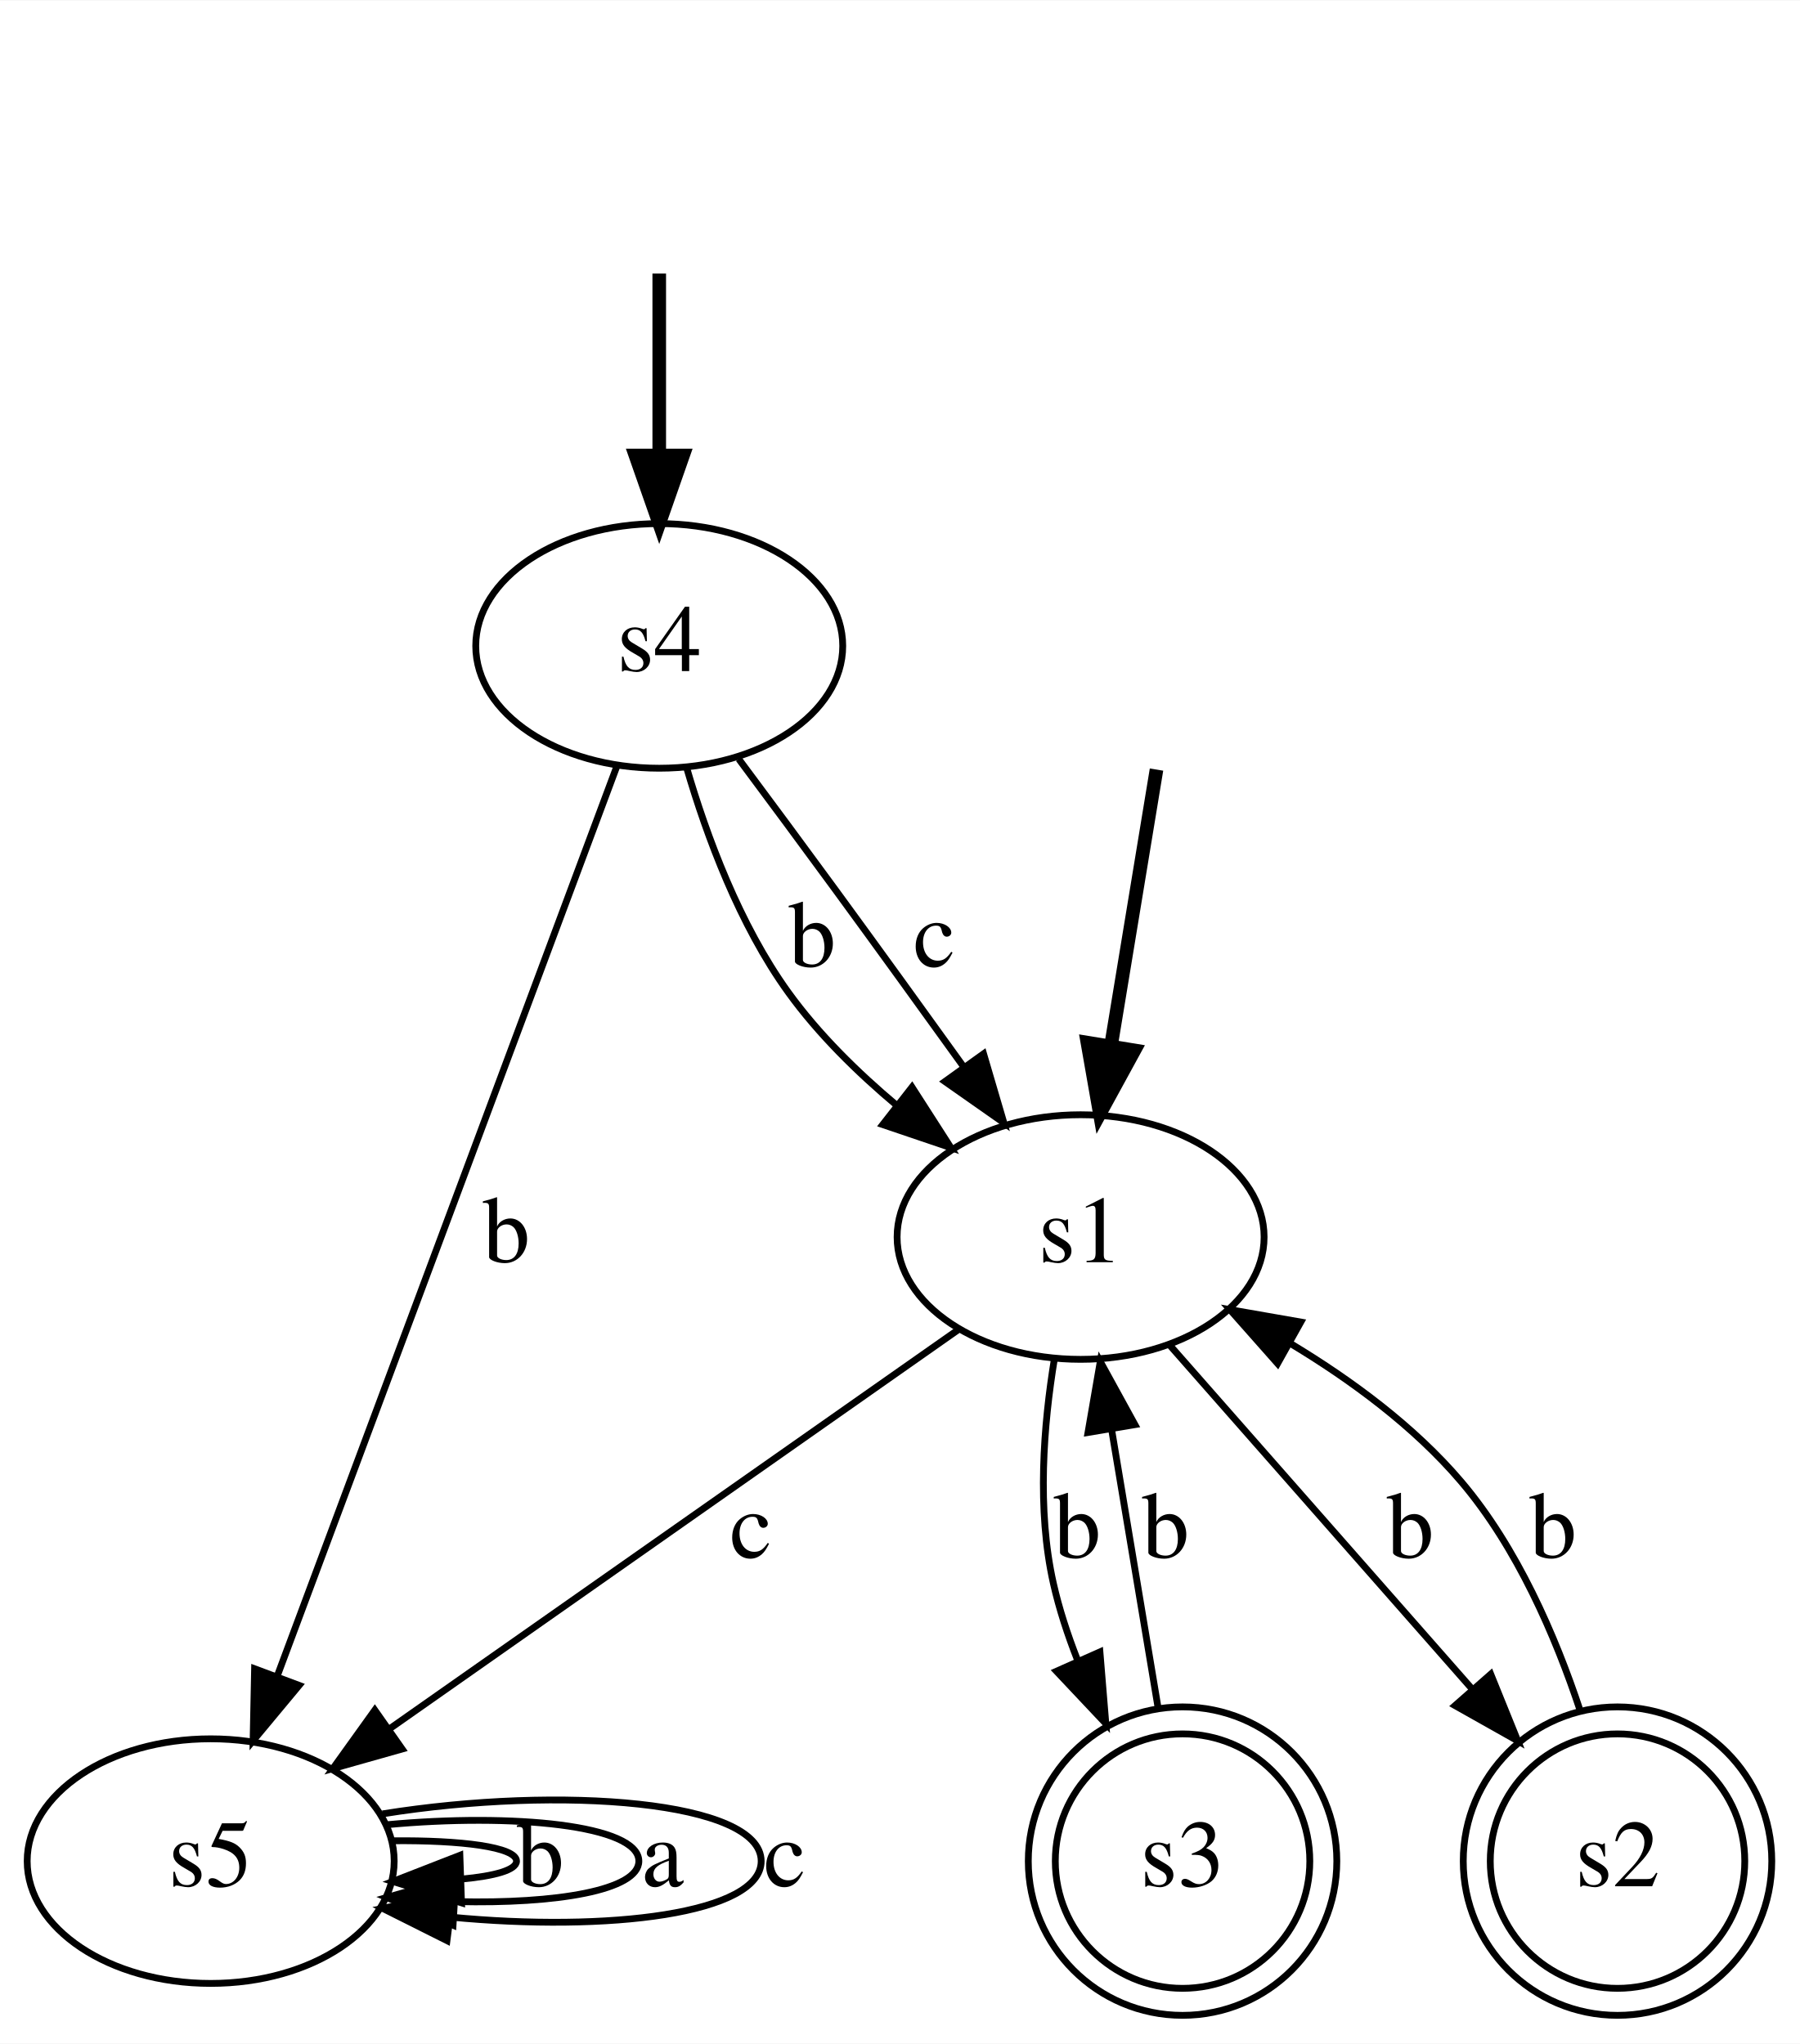
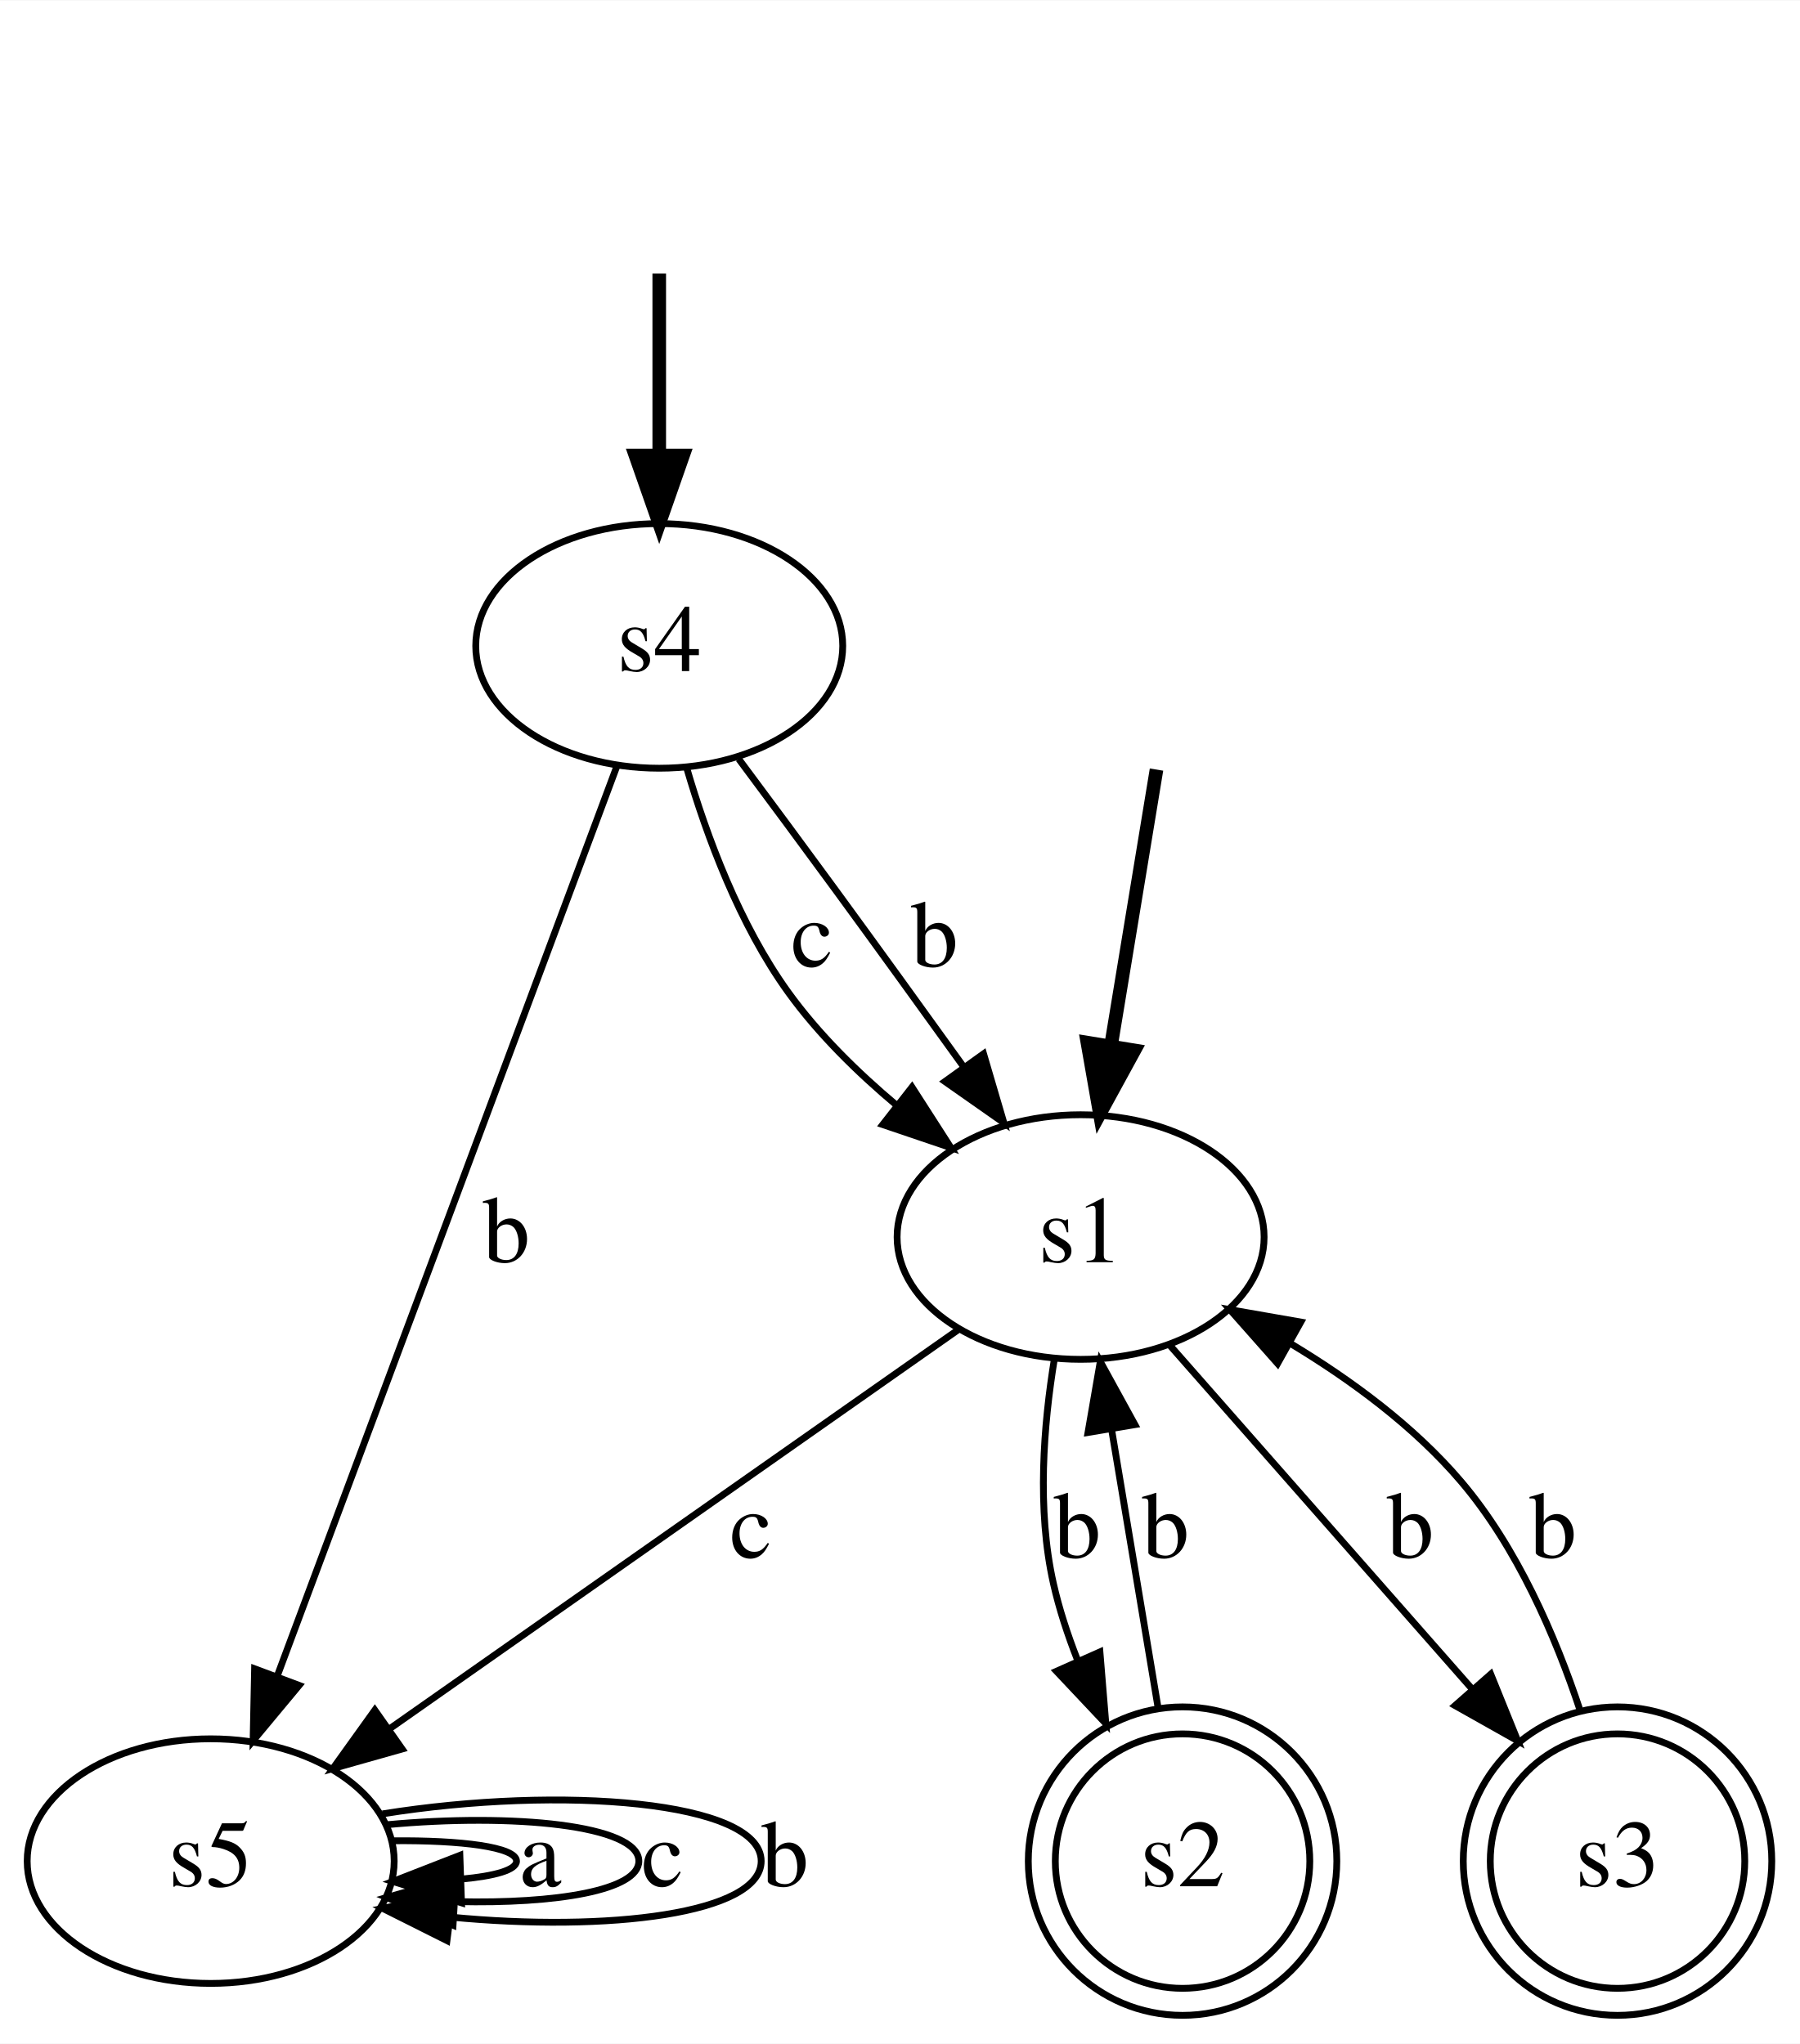
<svg xmlns="http://www.w3.org/2000/svg" width="265pt" height="301pt" viewBox="0.00 0.00 264.85 300.70">
  <g id="graph0" class="graph" transform="scale(1 1) rotate(0) translate(4 296.697)">
    <polygon fill="white" stroke="none" points="-4,4 -4,-296.697 260.848,-296.697 260.848,4 -4,4" />
    <g id="node1" class="node" />
-     <g id="node3" class="node">
+     <g id="node6" class="node">
      <ellipse fill="none" stroke="black" cx="93" cy="-201.697" rx="27" ry="18" />
      <text text-anchor="middle" x="93" y="-197.997" font-family="Times,serif" font-size="14.00">s4</text>
    </g>
    <g id="edge2" class="edge">
      <path fill="none" stroke="black" stroke-width="2" d="M93,-256.51C93,-248.486 93,-238.744 93,-229.766" />
      <polygon fill="black" stroke="black" stroke-width="2" points="96.5,-229.725 93,-219.725 89.5,-229.726 96.5,-229.725" />
    </g>
    <g id="node2" class="node" />
    <g id="node7" class="node">
      <ellipse fill="none" stroke="black" cx="155" cy="-114.697" rx="27" ry="18" />
      <text text-anchor="middle" x="155" y="-110.997" font-family="Times,serif" font-size="14.00">s1</text>
    </g>
    <g id="edge1" class="edge">
      <path fill="none" stroke="black" stroke-width="2" d="M166.167,-183.496C164.25,-171.859 161.678,-156.245 159.486,-142.933" />
      <polygon fill="black" stroke="black" stroke-width="2" points="162.908,-142.17 157.829,-132.872 156.001,-143.308 162.908,-142.17" />
    </g>
-     <g id="node6" class="node">
-       <ellipse fill="none" stroke="black" cx="27" cy="-22.848" rx="27" ry="18" />
-       <text text-anchor="middle" x="27" y="-19.148" font-family="Times,serif" font-size="14.00">s5</text>
-     </g>
-     <g id="edge11" class="edge">
-       <path fill="none" stroke="black" d="M86.791,-184.059C75.293,-153.25 50.605,-87.098 36.82,-50.16" />
-       <polygon fill="black" stroke="black" points="40.016,-48.715 33.241,-40.57 33.458,-51.163 40.016,-48.715" />
-       <text text-anchor="middle" x="70.5" y="-110.997" font-family="Times,serif" font-size="14.00">b</text>
-     </g>
-     <g id="edge10" class="edge">
-       <path fill="none" stroke="black" d="M97.004,-183.863C99.997,-173.617 104.824,-160.635 112,-150.697 116.416,-144.58 122.159,-138.929 128.002,-134.03" />
-       <polygon fill="black" stroke="black" points="130.192,-136.76 135.916,-127.845 125.882,-131.245 130.192,-136.76" />
-       <text text-anchor="middle" x="115.5" y="-154.497" font-family="Times,serif" font-size="14.00">b</text>
-     </g>
-     <g id="edge12" class="edge">
-       <path fill="none" stroke="black" d="M104.698,-185.053C109.19,-179.019 114.353,-172.051 119,-165.697 125.186,-157.238 131.91,-147.931 137.854,-139.664" />
-       <polygon fill="black" stroke="black" points="140.723,-141.669 143.71,-131.504 135.036,-137.587 140.723,-141.669" />
-       <text text-anchor="middle" x="133.5" y="-154.497" font-family="Times,serif" font-size="14.00">c</text>
-     </g>
-     <g id="node4" class="node">
+     <g id="node3" class="node">
      <ellipse fill="none" stroke="black" cx="170" cy="-22.848" rx="18.724" ry="18.724" />
      <ellipse fill="none" stroke="black" cx="170" cy="-22.848" rx="22.698" ry="22.698" />
-       <text text-anchor="middle" x="170" y="-19.148" font-family="Times,serif" font-size="14.00">s3</text>
+       <text text-anchor="middle" x="170" y="-19.148" font-family="Times,serif" font-size="14.00">s2</text>
    </g>
-     <g id="edge3" class="edge">
+     <g id="edge6" class="edge">
      <path fill="none" stroke="black" d="M166.374,-45.569C164.32,-57.872 161.732,-73.374 159.544,-86.481" />
      <polygon fill="black" stroke="black" points="156.087,-85.933 157.892,-96.373 162.991,-87.086 156.087,-85.933" />
      <text text-anchor="middle" x="167.5" y="-67.497" font-family="Times,serif" font-size="14.00">b</text>
    </g>
+     <g id="node4" class="node">
+       <ellipse fill="none" stroke="black" cx="27" cy="-22.848" rx="27" ry="18" />
+       <text text-anchor="middle" x="27" y="-19.148" font-family="Times,serif" font-size="14.00">s5</text>
+     </g>
+     <g id="edge3" class="edge">
+       <path fill="none" stroke="black" d="M53.795,-25.842C63.78,-25.94 72,-24.942 72,-22.848 72,-21.54 68.789,-20.659 63.943,-20.207" />
+       <polygon fill="black" stroke="black" points="63.91,-16.704 53.795,-19.855 63.667,-23.7 63.91,-16.704" />
+       <text text-anchor="middle" x="75.5" y="-19.148" font-family="Times,serif" font-size="14.00">a</text>
+     </g>
+     <g id="edge4" class="edge">
+       <path fill="none" stroke="black" d="M52.885,-28.202C71.479,-29.945 90,-28.161 90,-22.848 90,-18.532 77.773,-16.544 63.215,-16.886" />
+       <polygon fill="black" stroke="black" points="62.662,-13.412 52.885,-17.494 63.074,-20.4 62.662,-13.412" />
+       <text text-anchor="middle" x="93.5" y="-19.148" font-family="Times,serif" font-size="14.00">c</text>
+     </g>
+     <g id="edge5" class="edge">
+       <path fill="none" stroke="black" d="M52.295,-29.804C78.567,-34.026 108,-31.708 108,-22.848 108,-15.096 85.465,-12.352 62.232,-14.616" />
+       <polygon fill="black" stroke="black" points="61.768,-11.146 52.295,-15.892 62.66,-18.089 61.768,-11.146" />
+       <text text-anchor="middle" x="111.5" y="-19.148" font-family="Times,serif" font-size="14.00">b</text>
+     </g>
    <g id="node5" class="node">
      <ellipse fill="none" stroke="black" cx="234" cy="-22.848" rx="18.724" ry="18.724" />
      <ellipse fill="none" stroke="black" cx="234" cy="-22.848" rx="22.698" ry="22.698" />
-       <text text-anchor="middle" x="234" y="-19.148" font-family="Times,serif" font-size="14.00">s2</text>
+       <text text-anchor="middle" x="234" y="-19.148" font-family="Times,serif" font-size="14.00">s3</text>
    </g>
    <g id="edge13" class="edge">
      <path fill="none" stroke="black" d="M228.488,-45.044C224.858,-55.981 219.227,-69.021 211,-78.697 204.093,-86.82 194.814,-93.66 185.798,-99.077" />
      <polygon fill="black" stroke="black" points="183.987,-96.08 176.967,-104.015 187.403,-102.19 183.987,-96.08" />
      <text text-anchor="middle" x="224.5" y="-67.497" font-family="Times,serif" font-size="14.00">b</text>
    </g>
-     <g id="edge4" class="edge">
-       <path fill="none" stroke="black" d="M53.795,-25.842C63.78,-25.94 72,-24.942 72,-22.848 72,-21.54 68.789,-20.659 63.943,-20.207" />
-       <polygon fill="black" stroke="black" points="63.91,-16.704 53.795,-19.855 63.667,-23.7 63.91,-16.704" />
-       <text text-anchor="middle" x="75.5" y="-19.148" font-family="Times,serif" font-size="14.00">b</text>
-     </g>
-     <g id="edge5" class="edge">
-       <path fill="none" stroke="black" d="M52.885,-28.202C71.479,-29.945 90,-28.161 90,-22.848 90,-18.532 77.773,-16.544 63.215,-16.886" />
-       <polygon fill="black" stroke="black" points="62.662,-13.412 52.885,-17.494 63.074,-20.4 62.662,-13.412" />
-       <text text-anchor="middle" x="93.5" y="-19.148" font-family="Times,serif" font-size="14.00">a</text>
-     </g>
-     <g id="edge6" class="edge">
-       <path fill="none" stroke="black" d="M52.295,-29.804C78.567,-34.026 108,-31.708 108,-22.848 108,-15.096 85.465,-12.352 62.232,-14.616" />
-       <polygon fill="black" stroke="black" points="61.768,-11.146 52.295,-15.892 62.66,-18.089 61.768,-11.146" />
-       <text text-anchor="middle" x="111.5" y="-19.148" font-family="Times,serif" font-size="14.00">c</text>
+     <g id="edge8" class="edge">
+       <path fill="none" stroke="black" d="M86.791,-184.059C75.293,-153.25 50.605,-87.098 36.82,-50.16" />
+       <polygon fill="black" stroke="black" points="40.016,-48.715 33.241,-40.57 33.458,-51.163 40.016,-48.715" />
+       <text text-anchor="middle" x="70.5" y="-110.997" font-family="Times,serif" font-size="14.00">b</text>
    </g>
    <g id="edge7" class="edge">
+       <path fill="none" stroke="black" d="M97.004,-183.863C99.997,-173.617 104.824,-160.635 112,-150.697 116.416,-144.58 122.159,-138.929 128.002,-134.03" />
+       <polygon fill="black" stroke="black" points="130.192,-136.76 135.916,-127.845 125.882,-131.245 130.192,-136.76" />
+       <text text-anchor="middle" x="115.5" y="-154.497" font-family="Times,serif" font-size="14.00">c</text>
+     </g>
+     <g id="edge9" class="edge">
+       <path fill="none" stroke="black" d="M104.698,-185.053C109.19,-179.019 114.353,-172.051 119,-165.697 125.186,-157.238 131.91,-147.931 137.854,-139.664" />
+       <polygon fill="black" stroke="black" points="140.723,-141.669 143.71,-131.504 135.036,-137.587 140.723,-141.669" />
+       <text text-anchor="middle" x="133.5" y="-154.497" font-family="Times,serif" font-size="14.00">b</text>
+     </g>
+     <g id="edge11" class="edge">
      <path fill="none" stroke="black" d="M151.156,-96.851C149.541,-87.069 148.541,-74.569 151,-63.697 151.844,-59.964 153.082,-56.171 154.528,-52.483" />
      <polygon fill="black" stroke="black" points="157.844,-53.642 158.713,-43.083 151.449,-50.795 157.844,-53.642" />
      <text text-anchor="middle" x="154.5" y="-67.497" font-family="Times,serif" font-size="14.00">b</text>
    </g>
-     <g id="edge8" class="edge">
+     <g id="edge10" class="edge">
+       <path fill="none" stroke="black" d="M136.932,-101.014C115.11,-85.696 78.23,-59.808 53.265,-42.285" />
+       <polygon fill="black" stroke="black" points="55.172,-39.347 44.976,-36.466 51.15,-45.076 55.172,-39.347" />
+       <text text-anchor="middle" x="106.5" y="-67.497" font-family="Times,serif" font-size="14.00">c</text>
+     </g>
+     <g id="edge12" class="edge">
      <path fill="none" stroke="black" d="M168.045,-98.86C180.172,-85.068 198.457,-64.273 212.7,-48.073" />
      <polygon fill="black" stroke="black" points="215.348,-50.362 219.323,-40.541 210.091,-45.74 215.348,-50.362" />
      <text text-anchor="middle" x="203.5" y="-67.497" font-family="Times,serif" font-size="14.00">b</text>
    </g>
-     <g id="edge9" class="edge">
-       <path fill="none" stroke="black" d="M136.932,-101.014C115.11,-85.696 78.23,-59.808 53.265,-42.285" />
-       <polygon fill="black" stroke="black" points="55.172,-39.347 44.976,-36.466 51.15,-45.076 55.172,-39.347" />
-       <text text-anchor="middle" x="106.5" y="-67.497" font-family="Times,serif" font-size="14.00">c</text>
-     </g>
  </g>
</svg>
